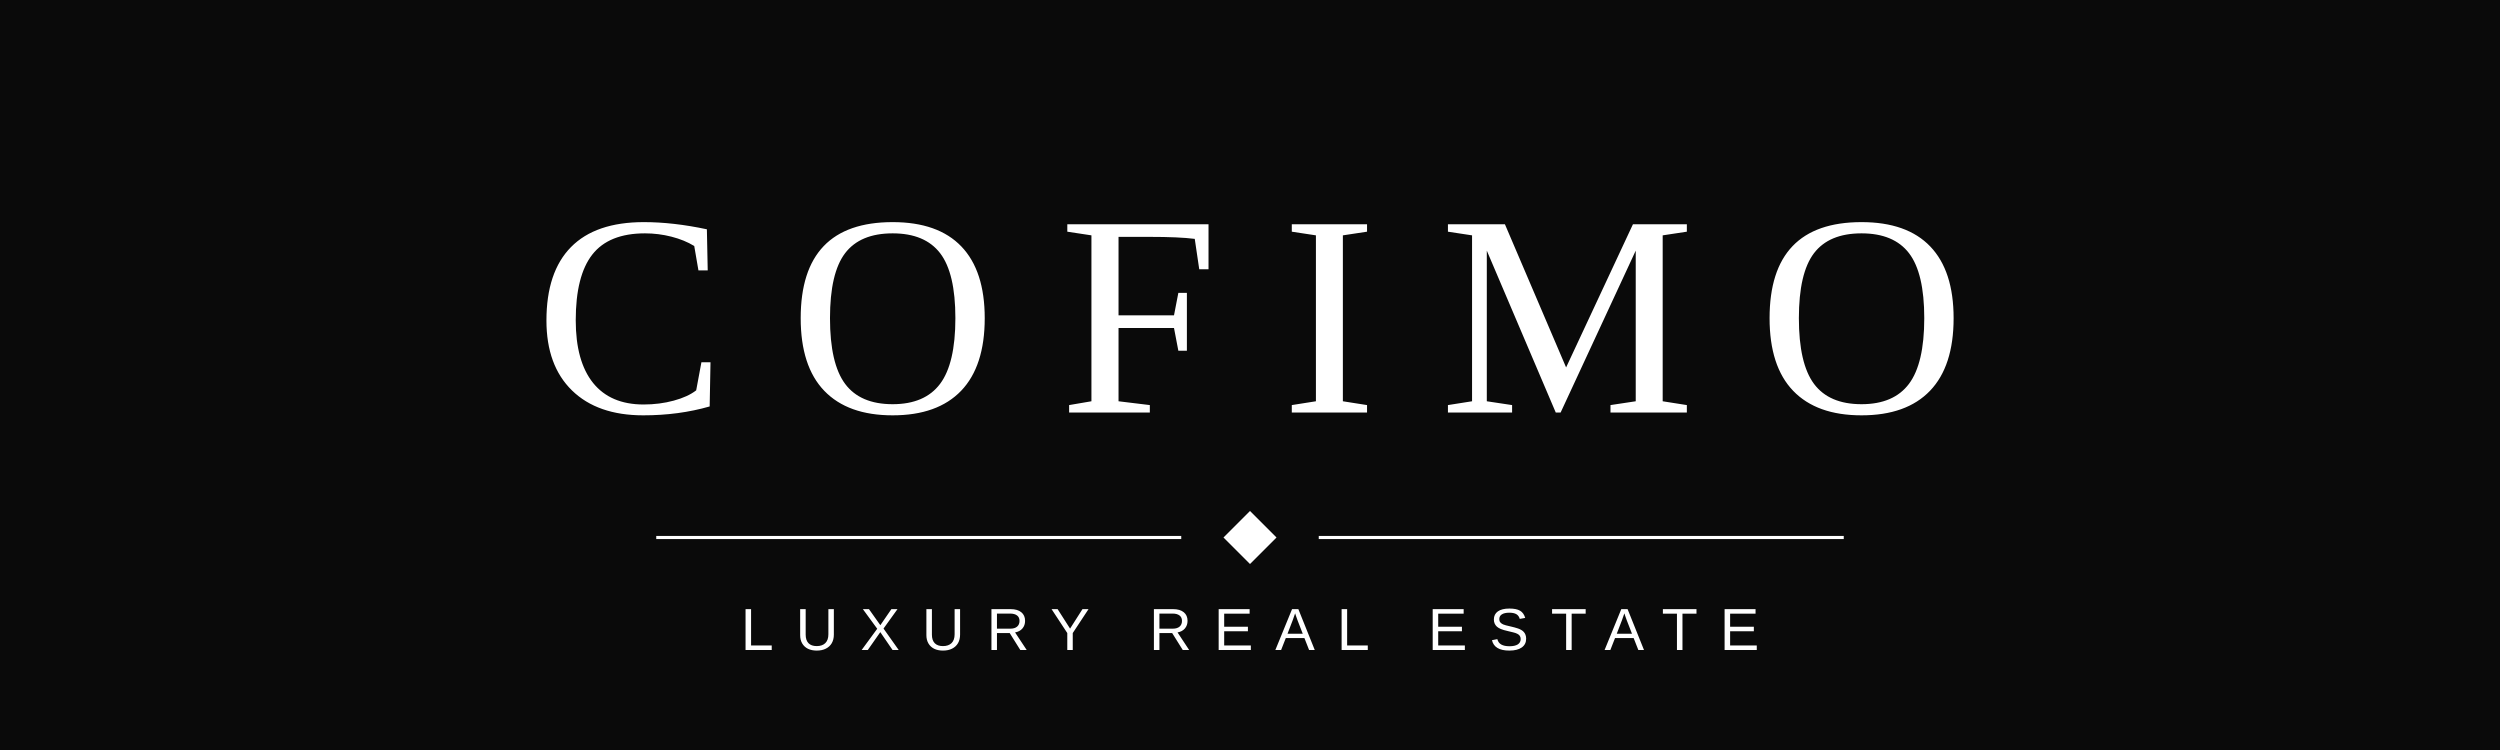
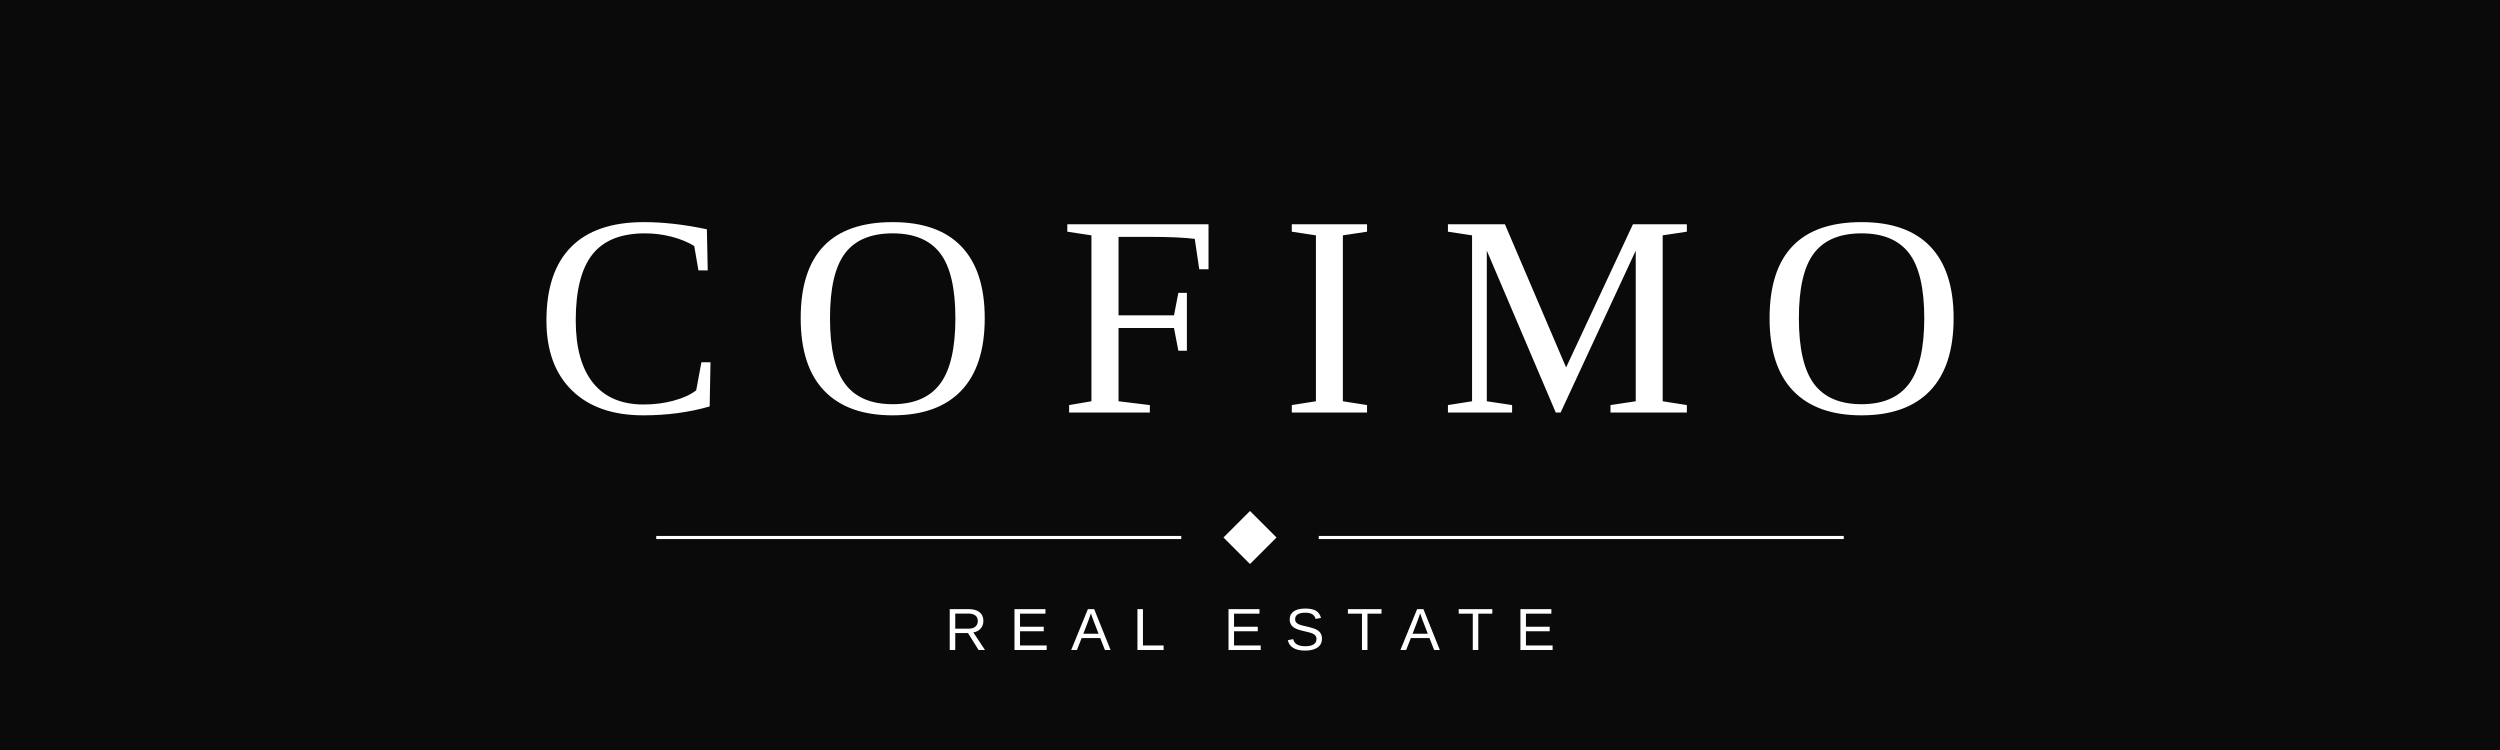
<svg xmlns="http://www.w3.org/2000/svg" width="800" height="240" viewBox="0 0 800 240">
  <rect width="800" height="240" fill="#0A0A0A" />
  <text x="400" y="132" text-anchor="middle" font-family="Georgia, 'Times New Roman', serif" font-size="92" font-weight="400" letter-spacing="20" fill="#FFFFFF">COFIMO</text>
  <line x1="210" y1="172" x2="378" y2="172" stroke="#FFFFFF" stroke-width="1" />
  <rect x="394" y="166" width="12" height="12" fill="#FFFFFF" transform="rotate(45 400 172)" />
  <line x1="422" y1="172" x2="590" y2="172" stroke="#FFFFFF" stroke-width="1" />
-   <text x="400" y="208" text-anchor="middle" font-family="'Helvetica Neue', Arial, sans-serif" font-size="19" font-weight="400" letter-spacing="7" fill="#FFFFFF">LUXURY REAL ESTATE</text>
+   <text x="400" y="208" text-anchor="middle" font-family="'Helvetica Neue', Arial, sans-serif" font-size="19" font-weight="400" letter-spacing="7" fill="#FFFFFF">REAL ESTATE</text>
</svg>
